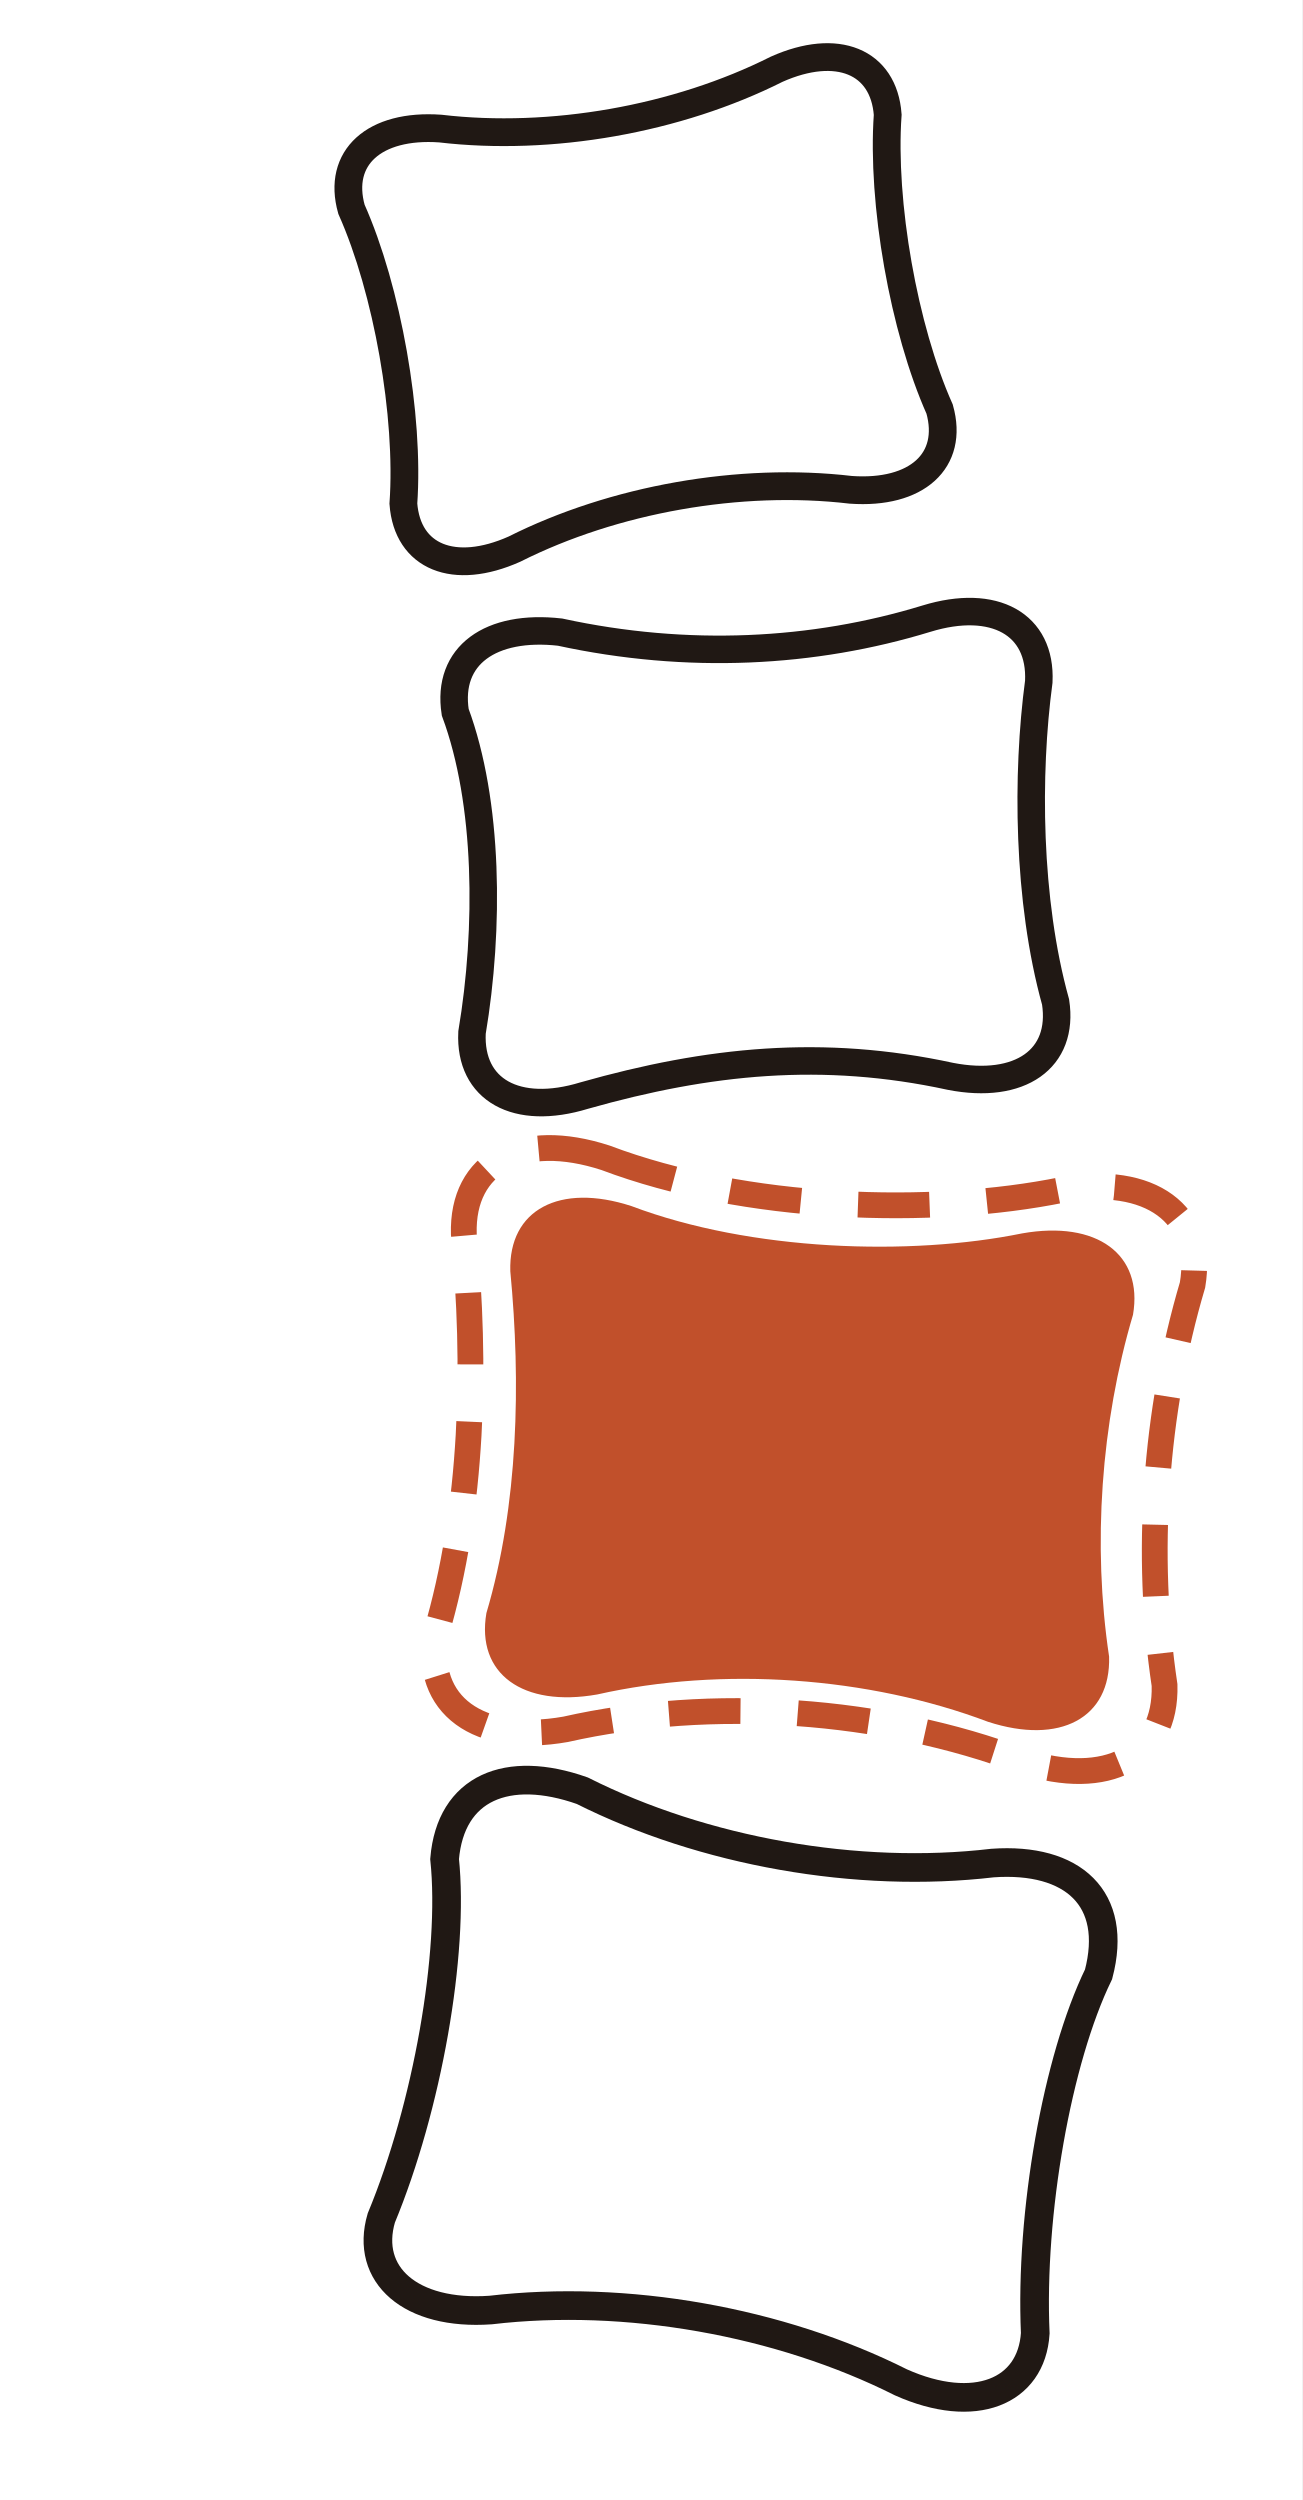
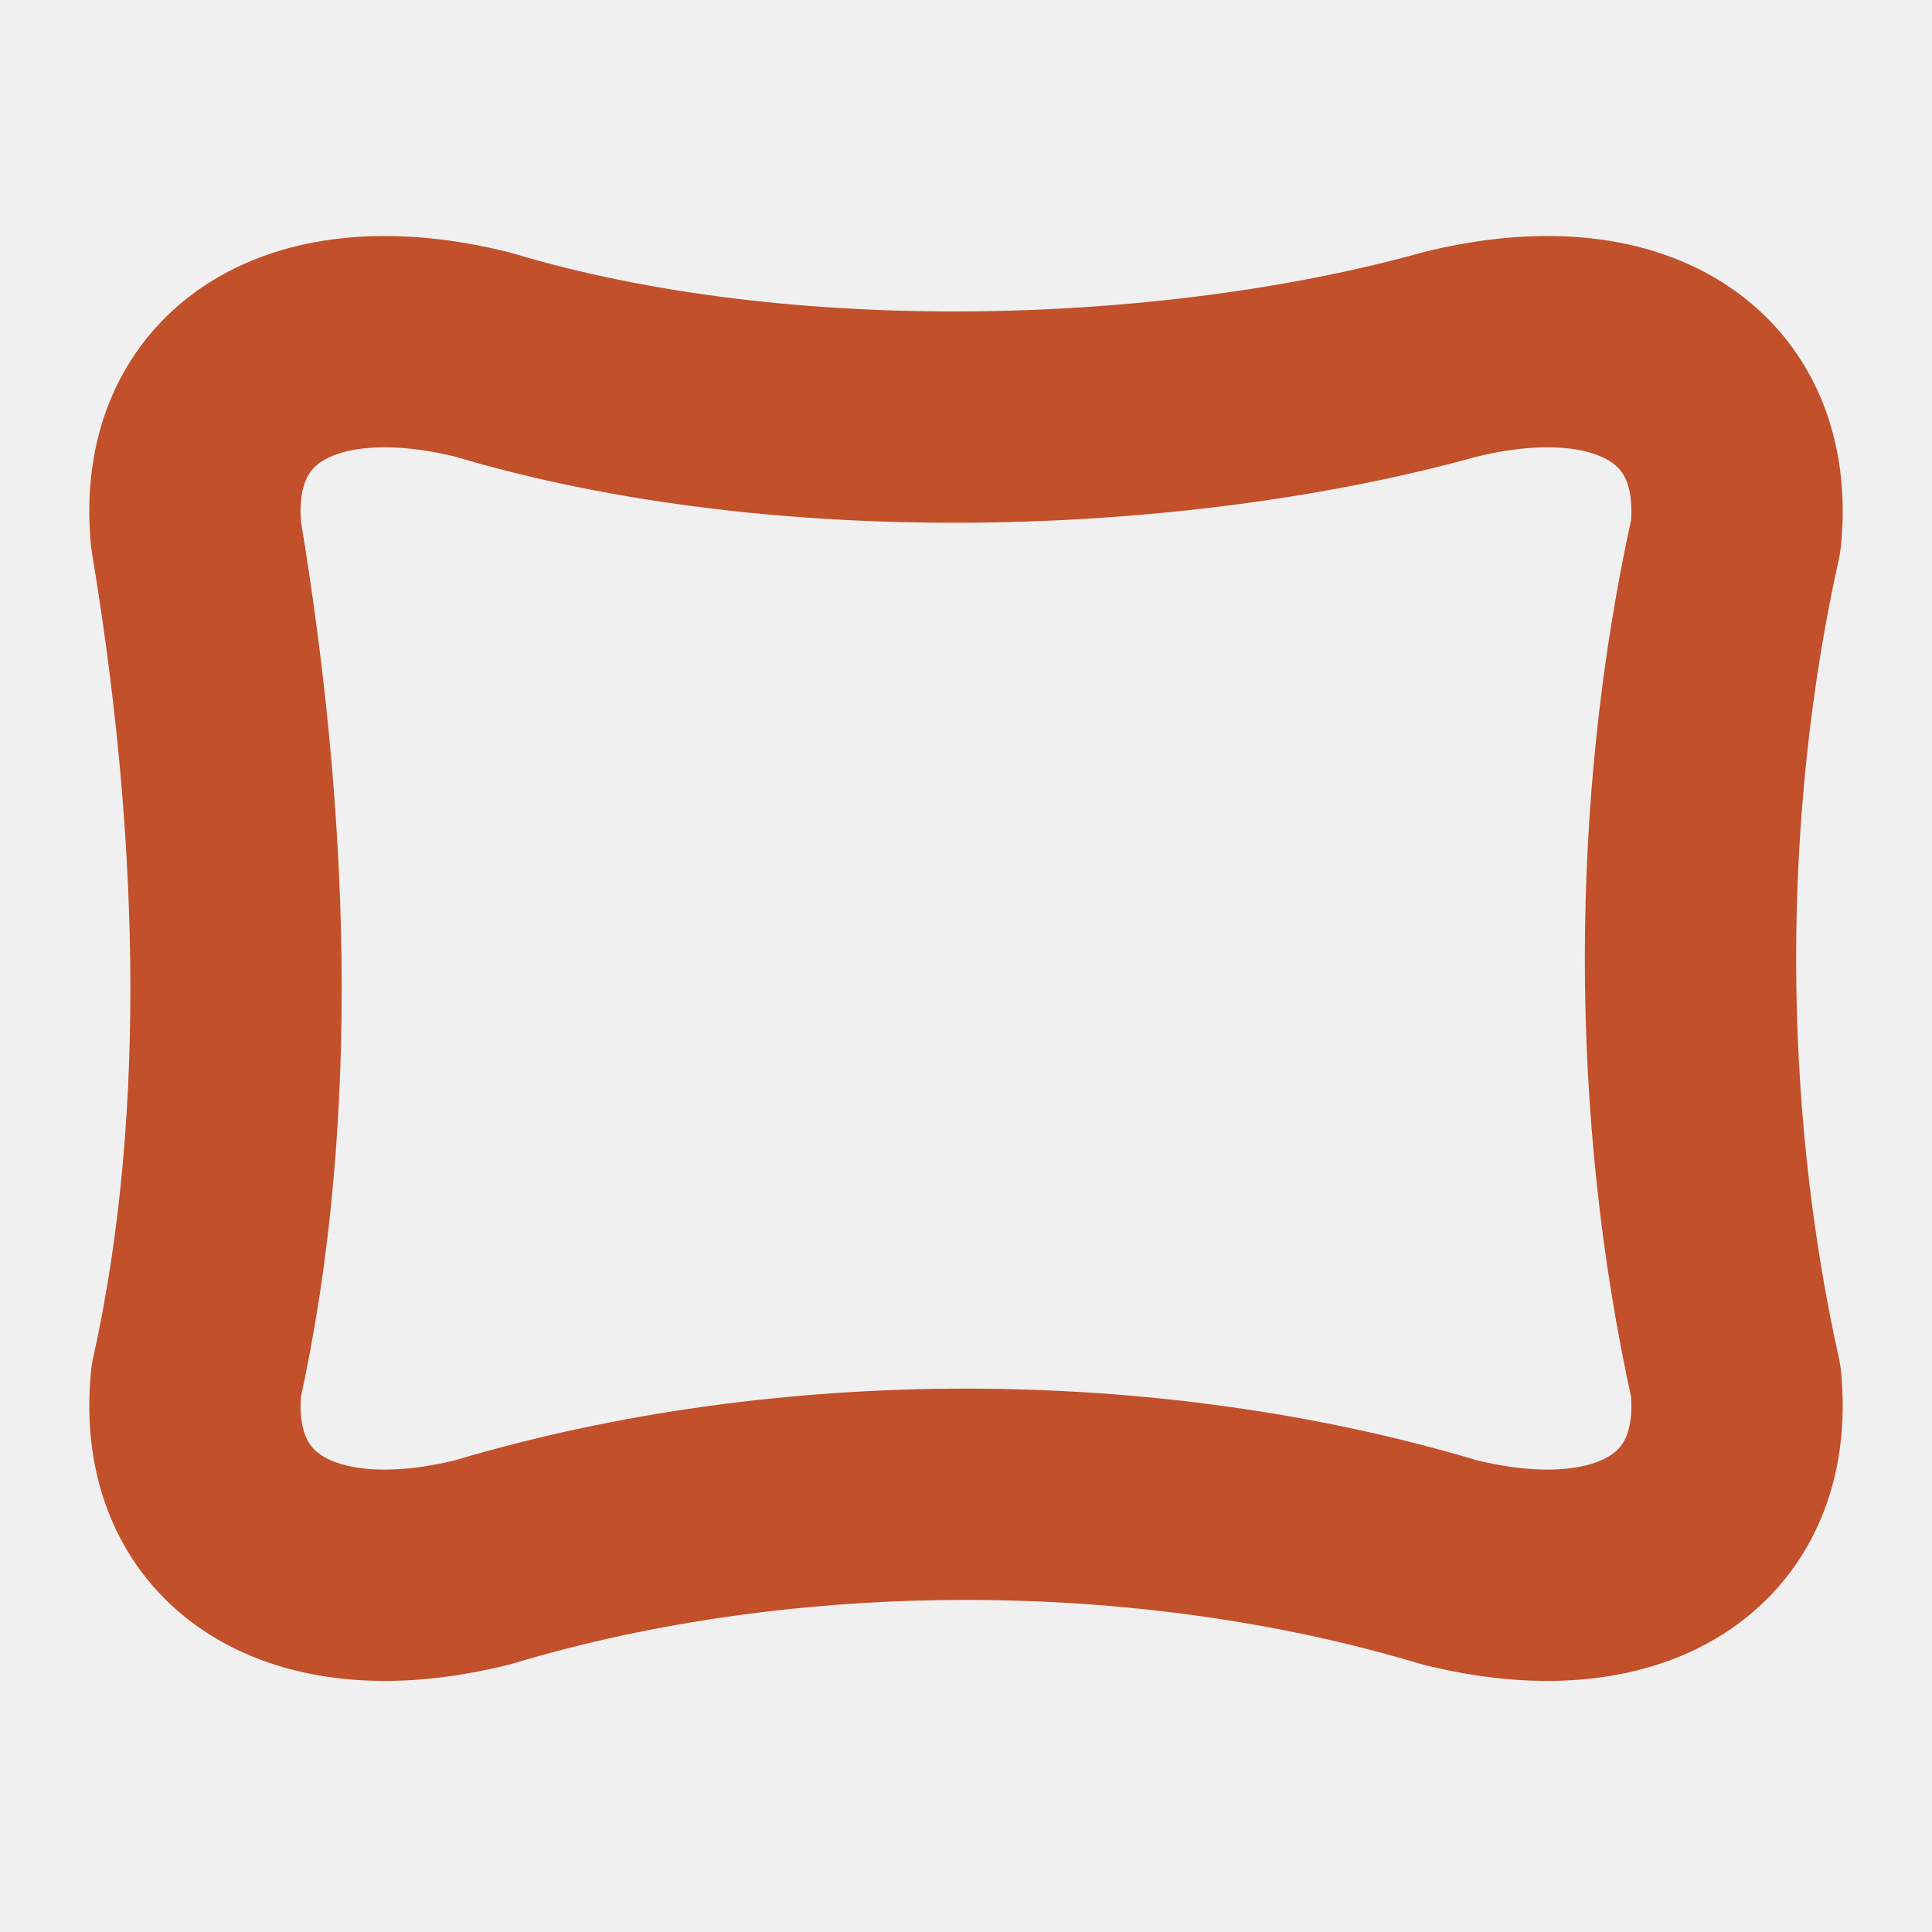
- <svg xmlns="http://www.w3.org/2000/svg" width="100" height="192" viewBox="0 0 100 192">
-   <rect width="100" height="192" fill="#FFFFFF" />
-   <g transform="translate(24,3) rotate(-10 32 24)">
-     <path d="M16,4 C26,7 38,7 48,4 C54,2.5 58,5 57.5,10 C55.5,18 55.5,30 57.5,38 C58,43 54,45.5 48,44 C38,41 26,41 16,44 C10,45.5 6,43 6.5,38 C8.5,30 8.5,18 6.5,10 C6,5 10,2.5 16,4 Z" transform="scale(0.82)" fill="none" stroke="#201814" stroke-width="2.6" />
-   </g>
-   <g transform="translate(30,44.5) rotate(-3 32 24)">
-     <path d="M16,3.5 C27,6.5 38,6.5 48,4 C54,2.5 58,5 57.5,10 C56,18 55.5,29 57.5,38 C58,43 54,45.5 48,44 C37,41 27,41.5 16,44 C10,45.5 6,43 6.5,38 C8.5,29 9,18 6.5,10 C6,5 10,2.5 16,3.5 Z" transform="scale(0.88)" fill="none" stroke="#201814" stroke-width="2.4" />
-   </g>
-   <g transform="translate(32,90) rotate(4 32 24)">
-     <path d="M16,4 C26,7 39,6.5 48,4 C54,2.5 58,5 57.5,10 C55.5,19 55.5,29 57.5,38 C58,43 54,45.5 48,44 C38,41 26,41 16,44 C10,45.5 6,43 6.5,38 C8.5,29 8,19 6.5,10 C6,5 10,2.5 16,4 Z" transform="scale(0.94)" fill="#C1502B" />
-     <path d="M16,4 C26,7 39,6.5 48,4 C54,2.5 58,5 57.5,10 C55.5,19 55.5,29 57.5,38 C58,43 54,45.5 48,44 C38,41 26,41 16,44 C10,45.5 6,43 6.5,38 C8.5,29 8,19 6.5,10 C6,5 10,2.5 16,4 Z" transform="translate(-4.8,-4.2) scale(1.1)" fill="none" stroke="#C1502B" stroke-width="1.8" stroke-dasharray="5 4" />
-   </g>
-   <g transform="translate(25,136) rotate(10 32 24)">
-     <path d="M16,4 C26,7 38,7 48,4 C54,2.5 58,5 57.5,11 C55.5,18 55.5,30 57.5,39 C58,43.5 54,46 48,44.5 C38,41.5 26,41.5 16,44.5 C10,46 6,43.5 6.5,39 C8.5,30 8.5,18 6.5,11 C6,5.5 10,3 16,4 Z" fill="none" stroke="#201814" stroke-width="2.2" />
-   </g>
+ <svg xmlns="http://www.w3.org/2000/svg" viewBox="0 0 64 64">
+   <path d="M16,4 C26,7 39,6.5 48,4 C54,2.5 58,5 57.5,10 C55.5,19 55.5,29 57.5,38 C58,43 54,45.5 48,44 C38,41 26,41 16,44 C10,45.5 6,43 6.5,38 C8.5,29 8,19 6.5,10 C6,5 10,2.5 16,4 Z" transform="translate(0,7.75)" fill="none" stroke="#C1502B" stroke-width="7" stroke-linejoin="round" />
</svg>
